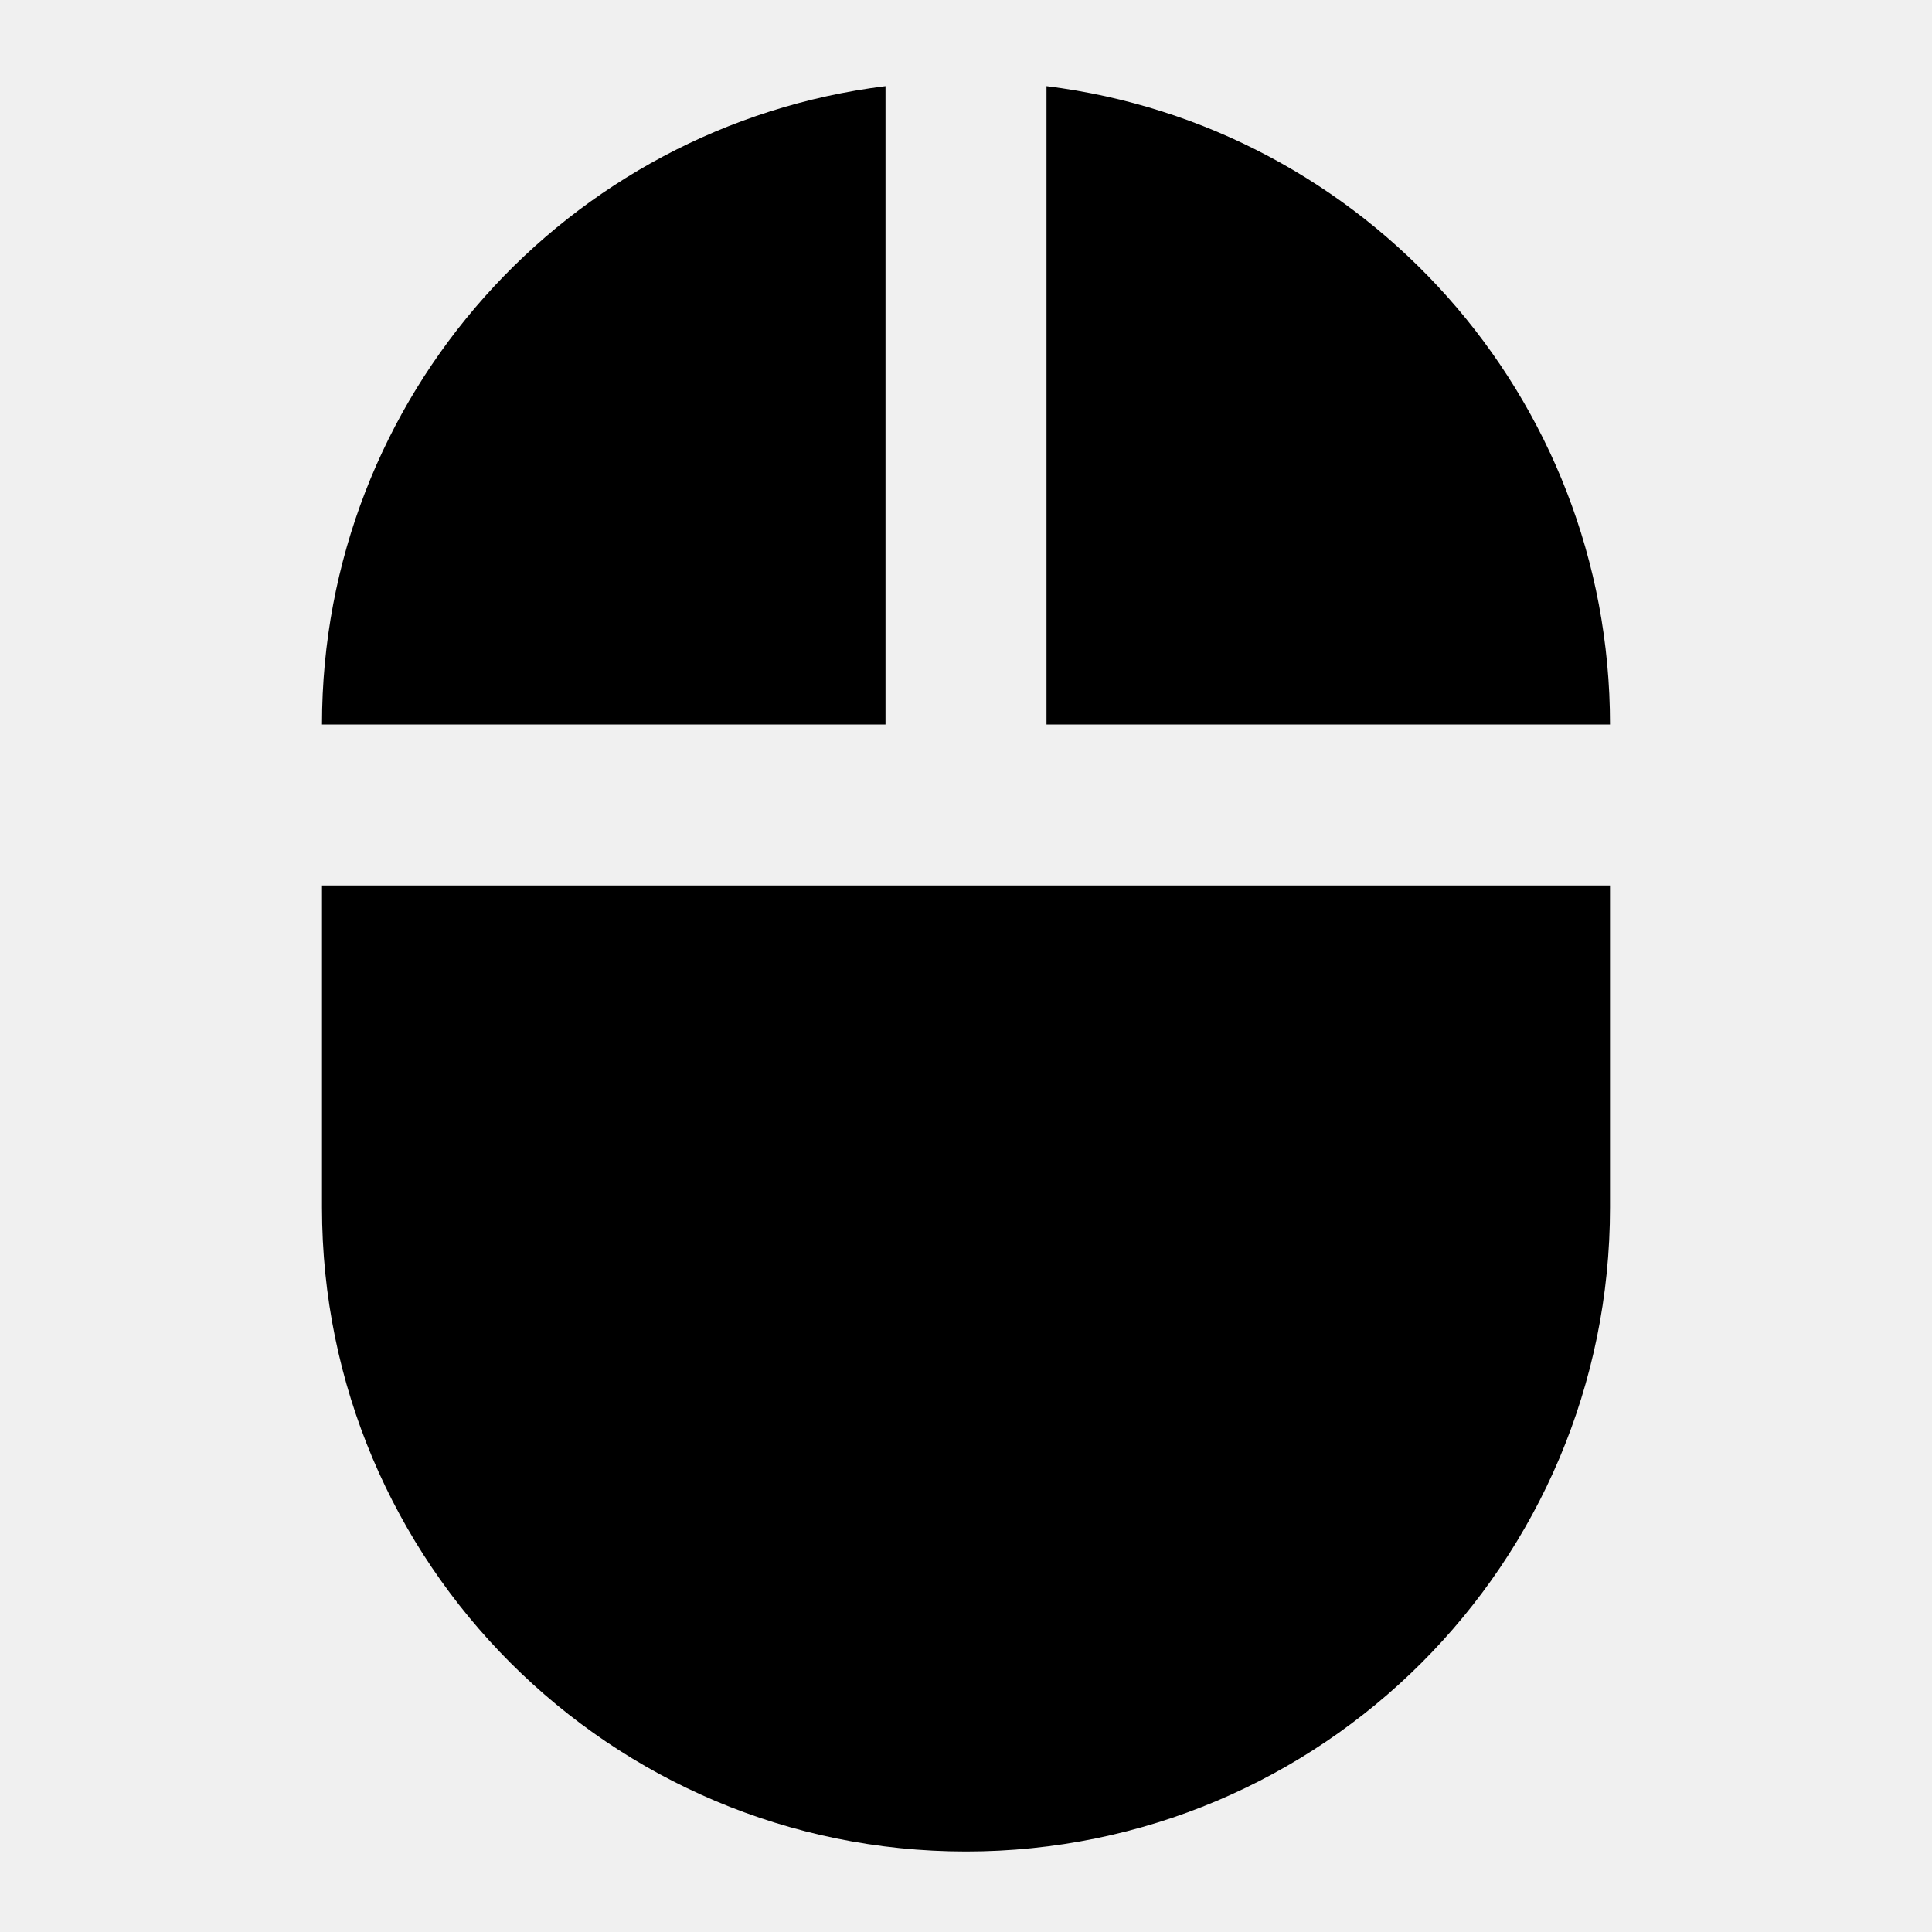
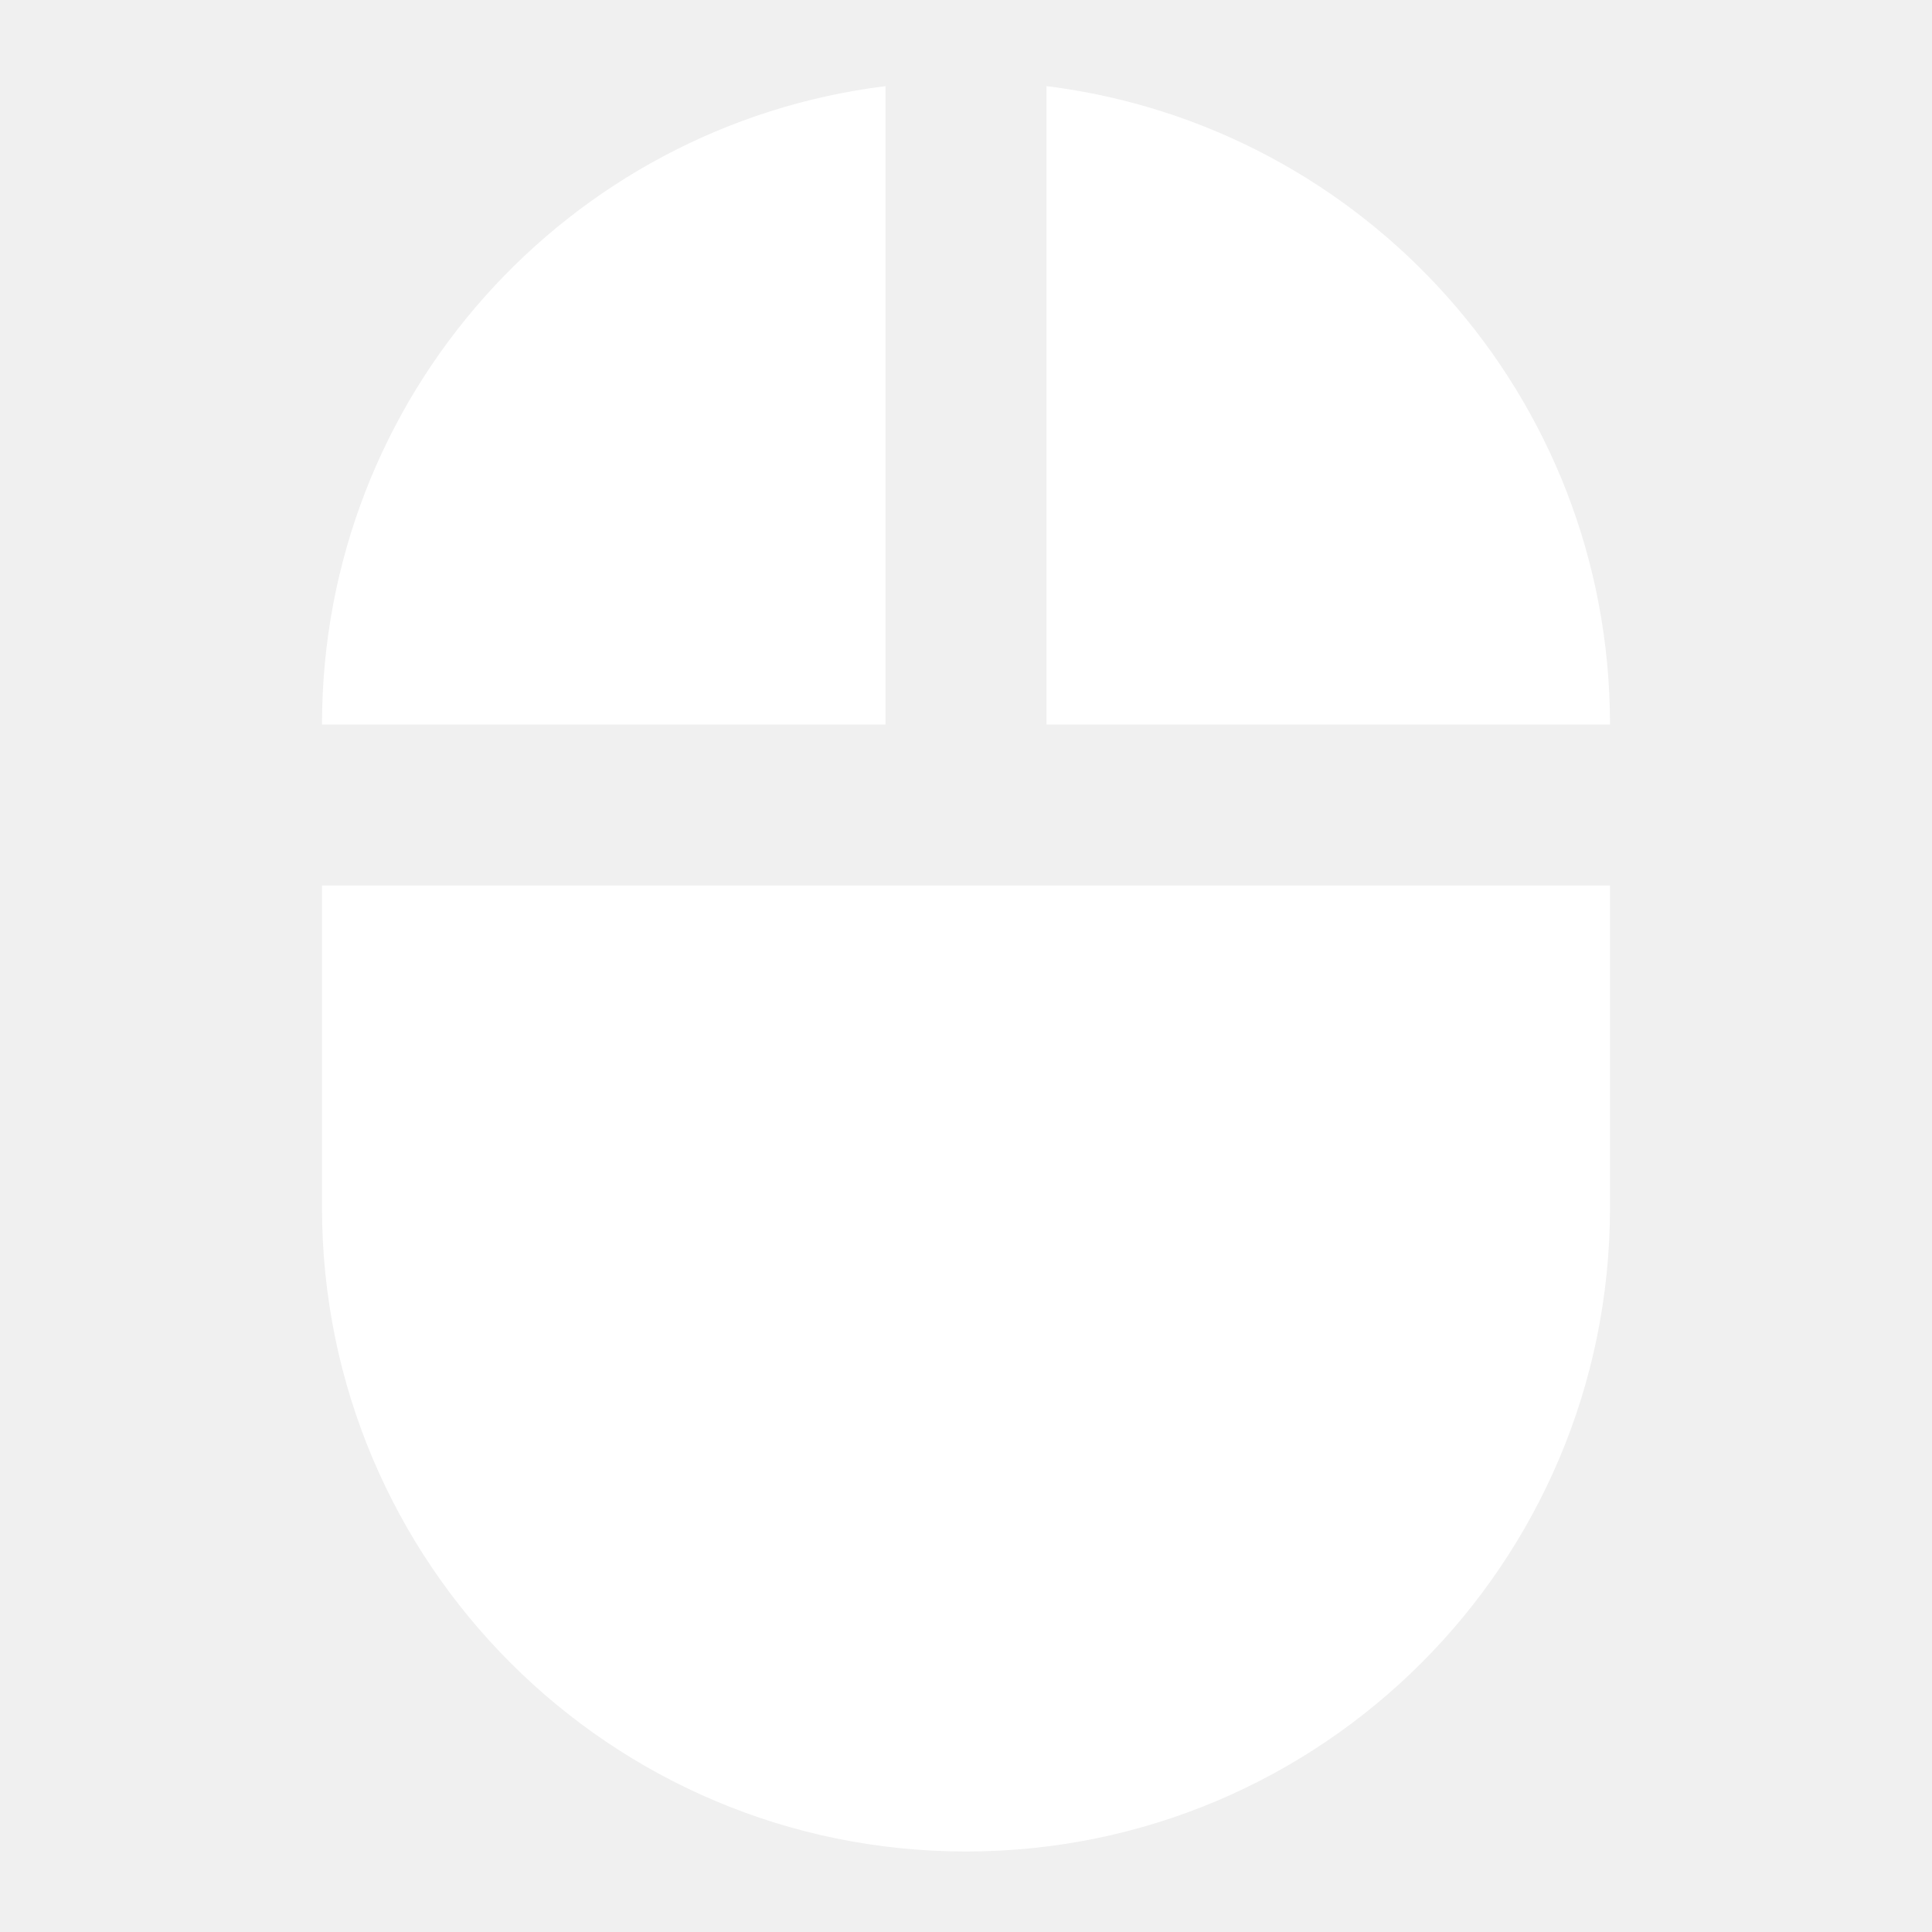
- <svg xmlns="http://www.w3.org/2000/svg" height="24px" viewBox="0 0 24 24" width="24px" fill="currentColor">
-   <path d="M0 0h24v24H0z" fill="none" />
-   <path d="M13 1.07V9h7c0-4.08-3.05-7.44-7-7.93zM4 15c0 4.42 3.58 8 8 8s8-3.58 8-8v-4H4v4zm7-13.93C7.05 1.56 4 4.92 4 9h7V1.07z" />
+ <svg xmlns="http://www.w3.org/2000/svg" height="24px" viewBox="0 0 24 24" width="24px">
+   <path style="fill:white" d="M13 1.07V9h7c0-4.08-3.05-7.44-7-7.93zM4 15c0 4.42 3.58 8 8 8s8-3.58 8-8v-4H4v4zm7-13.93C7.05 1.56 4 4.92 4 9h7V1.07z" />
</svg>
